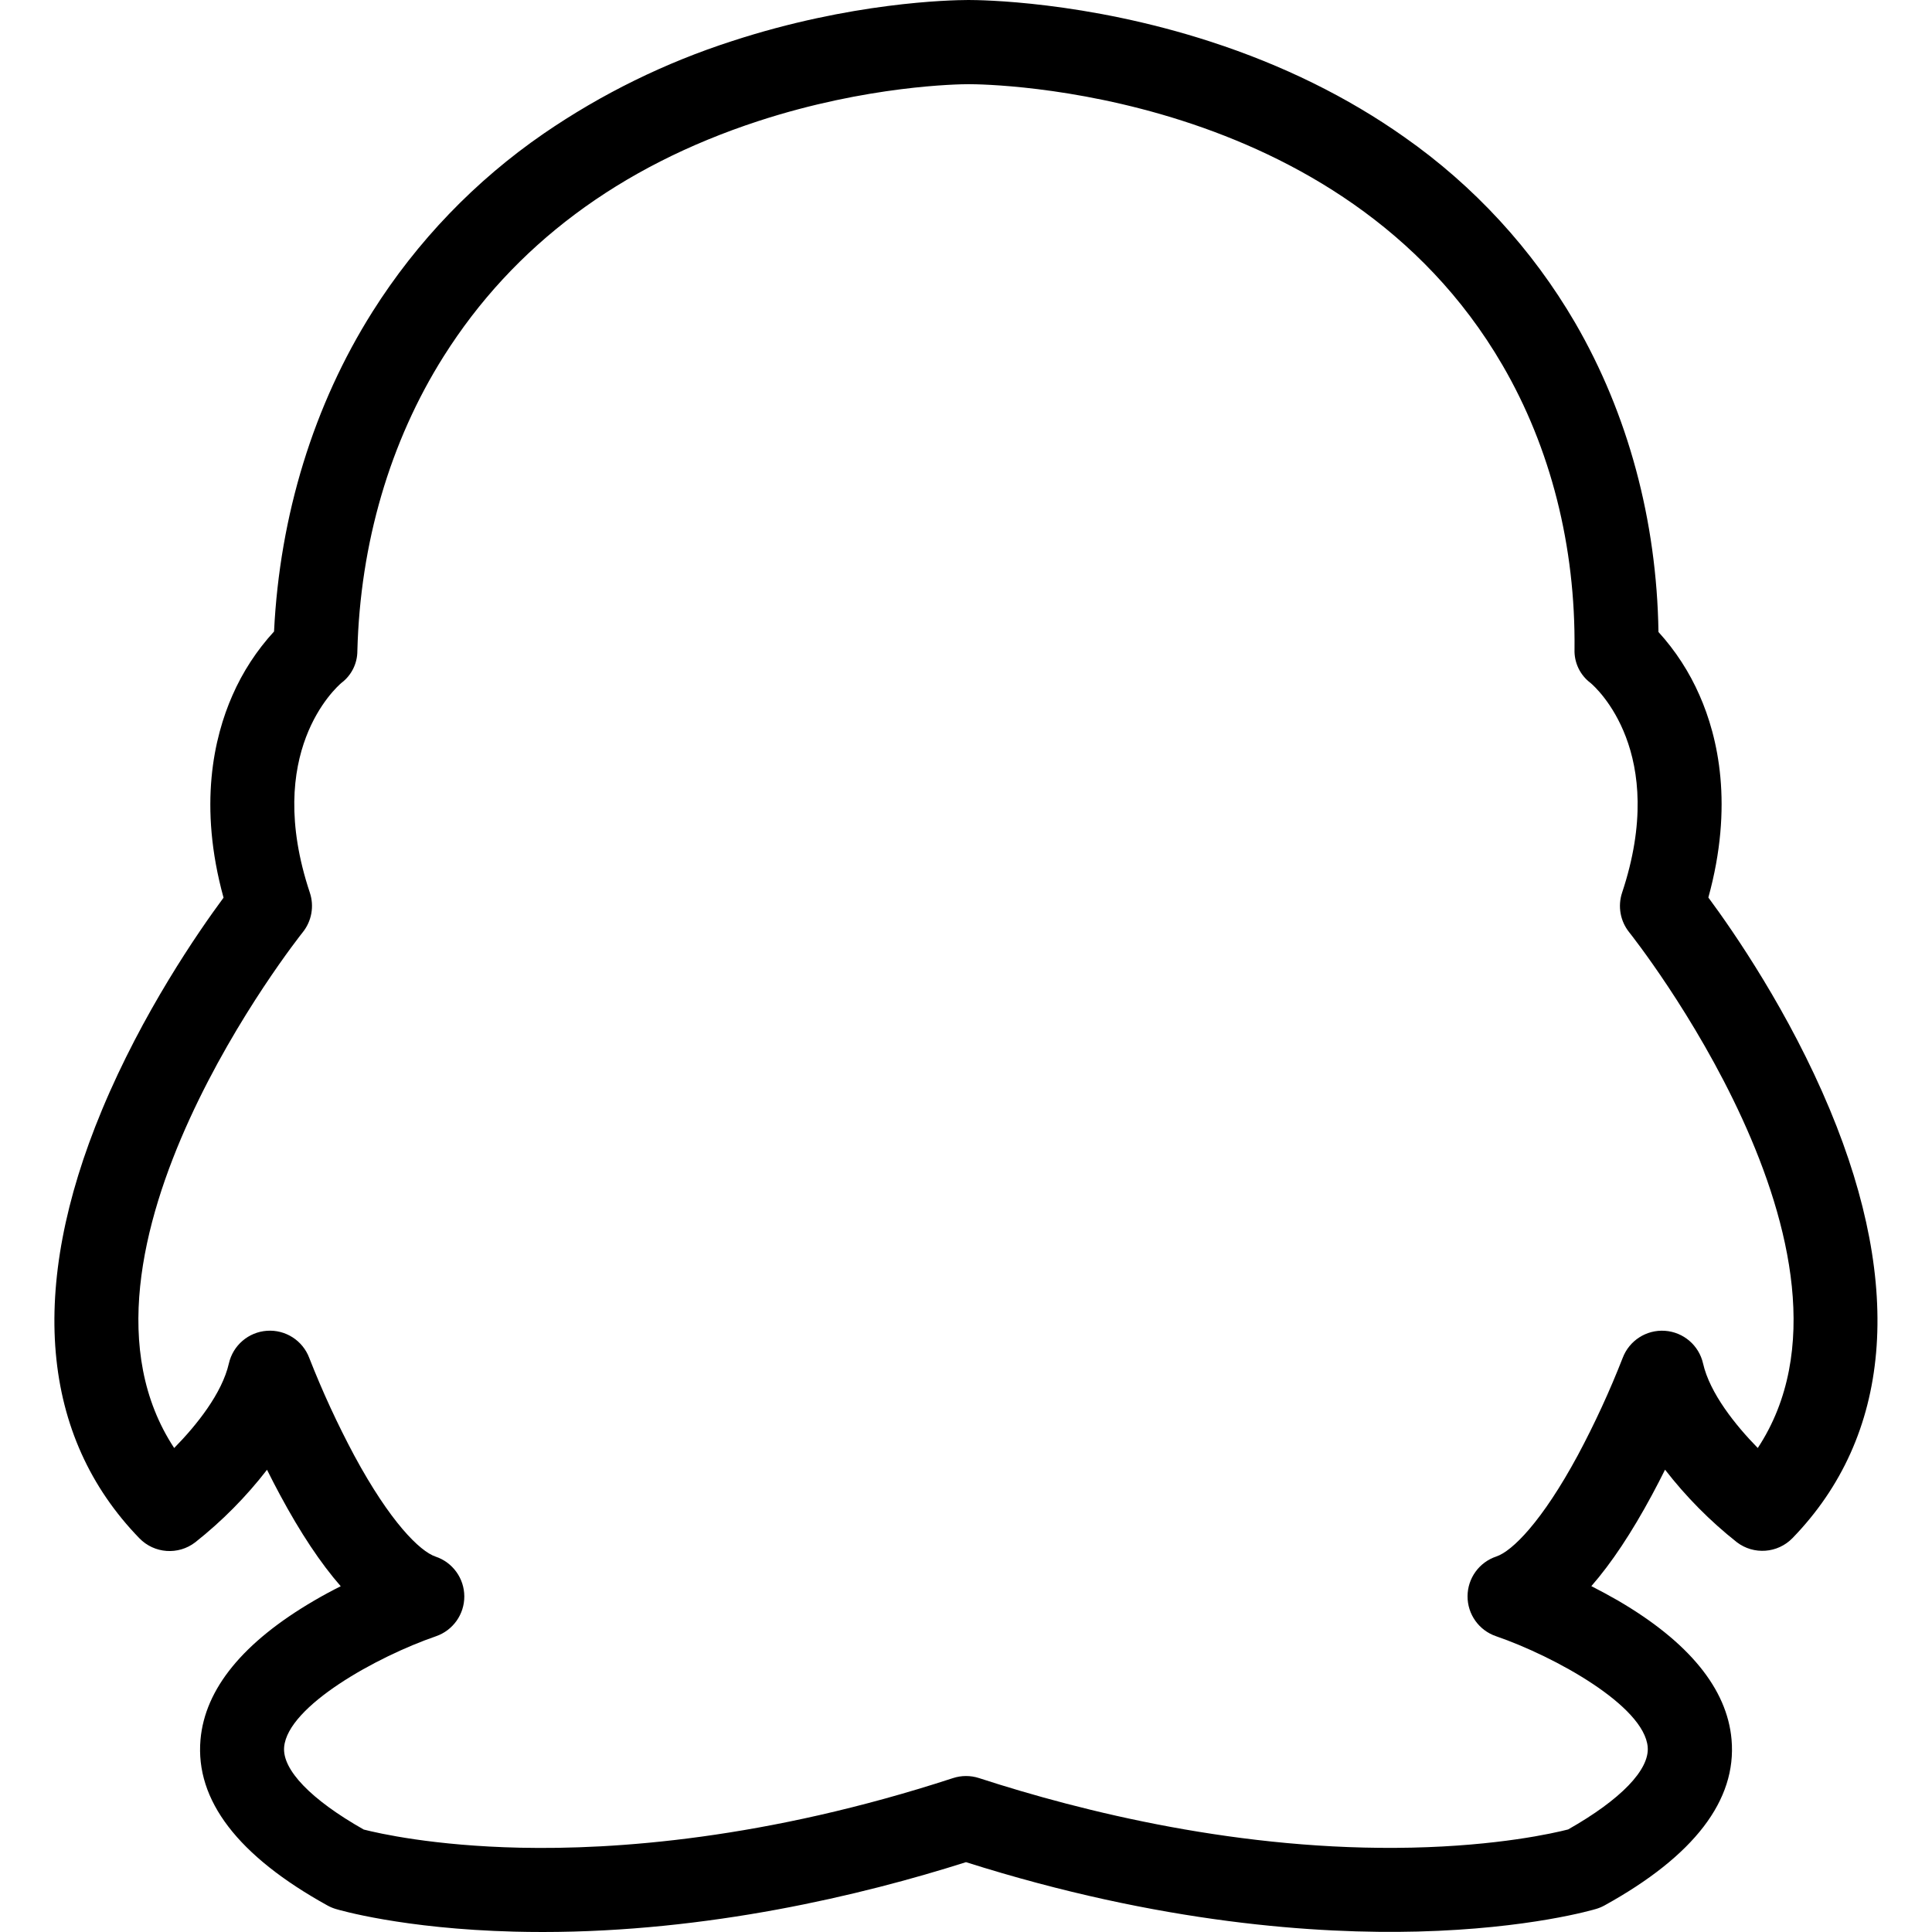
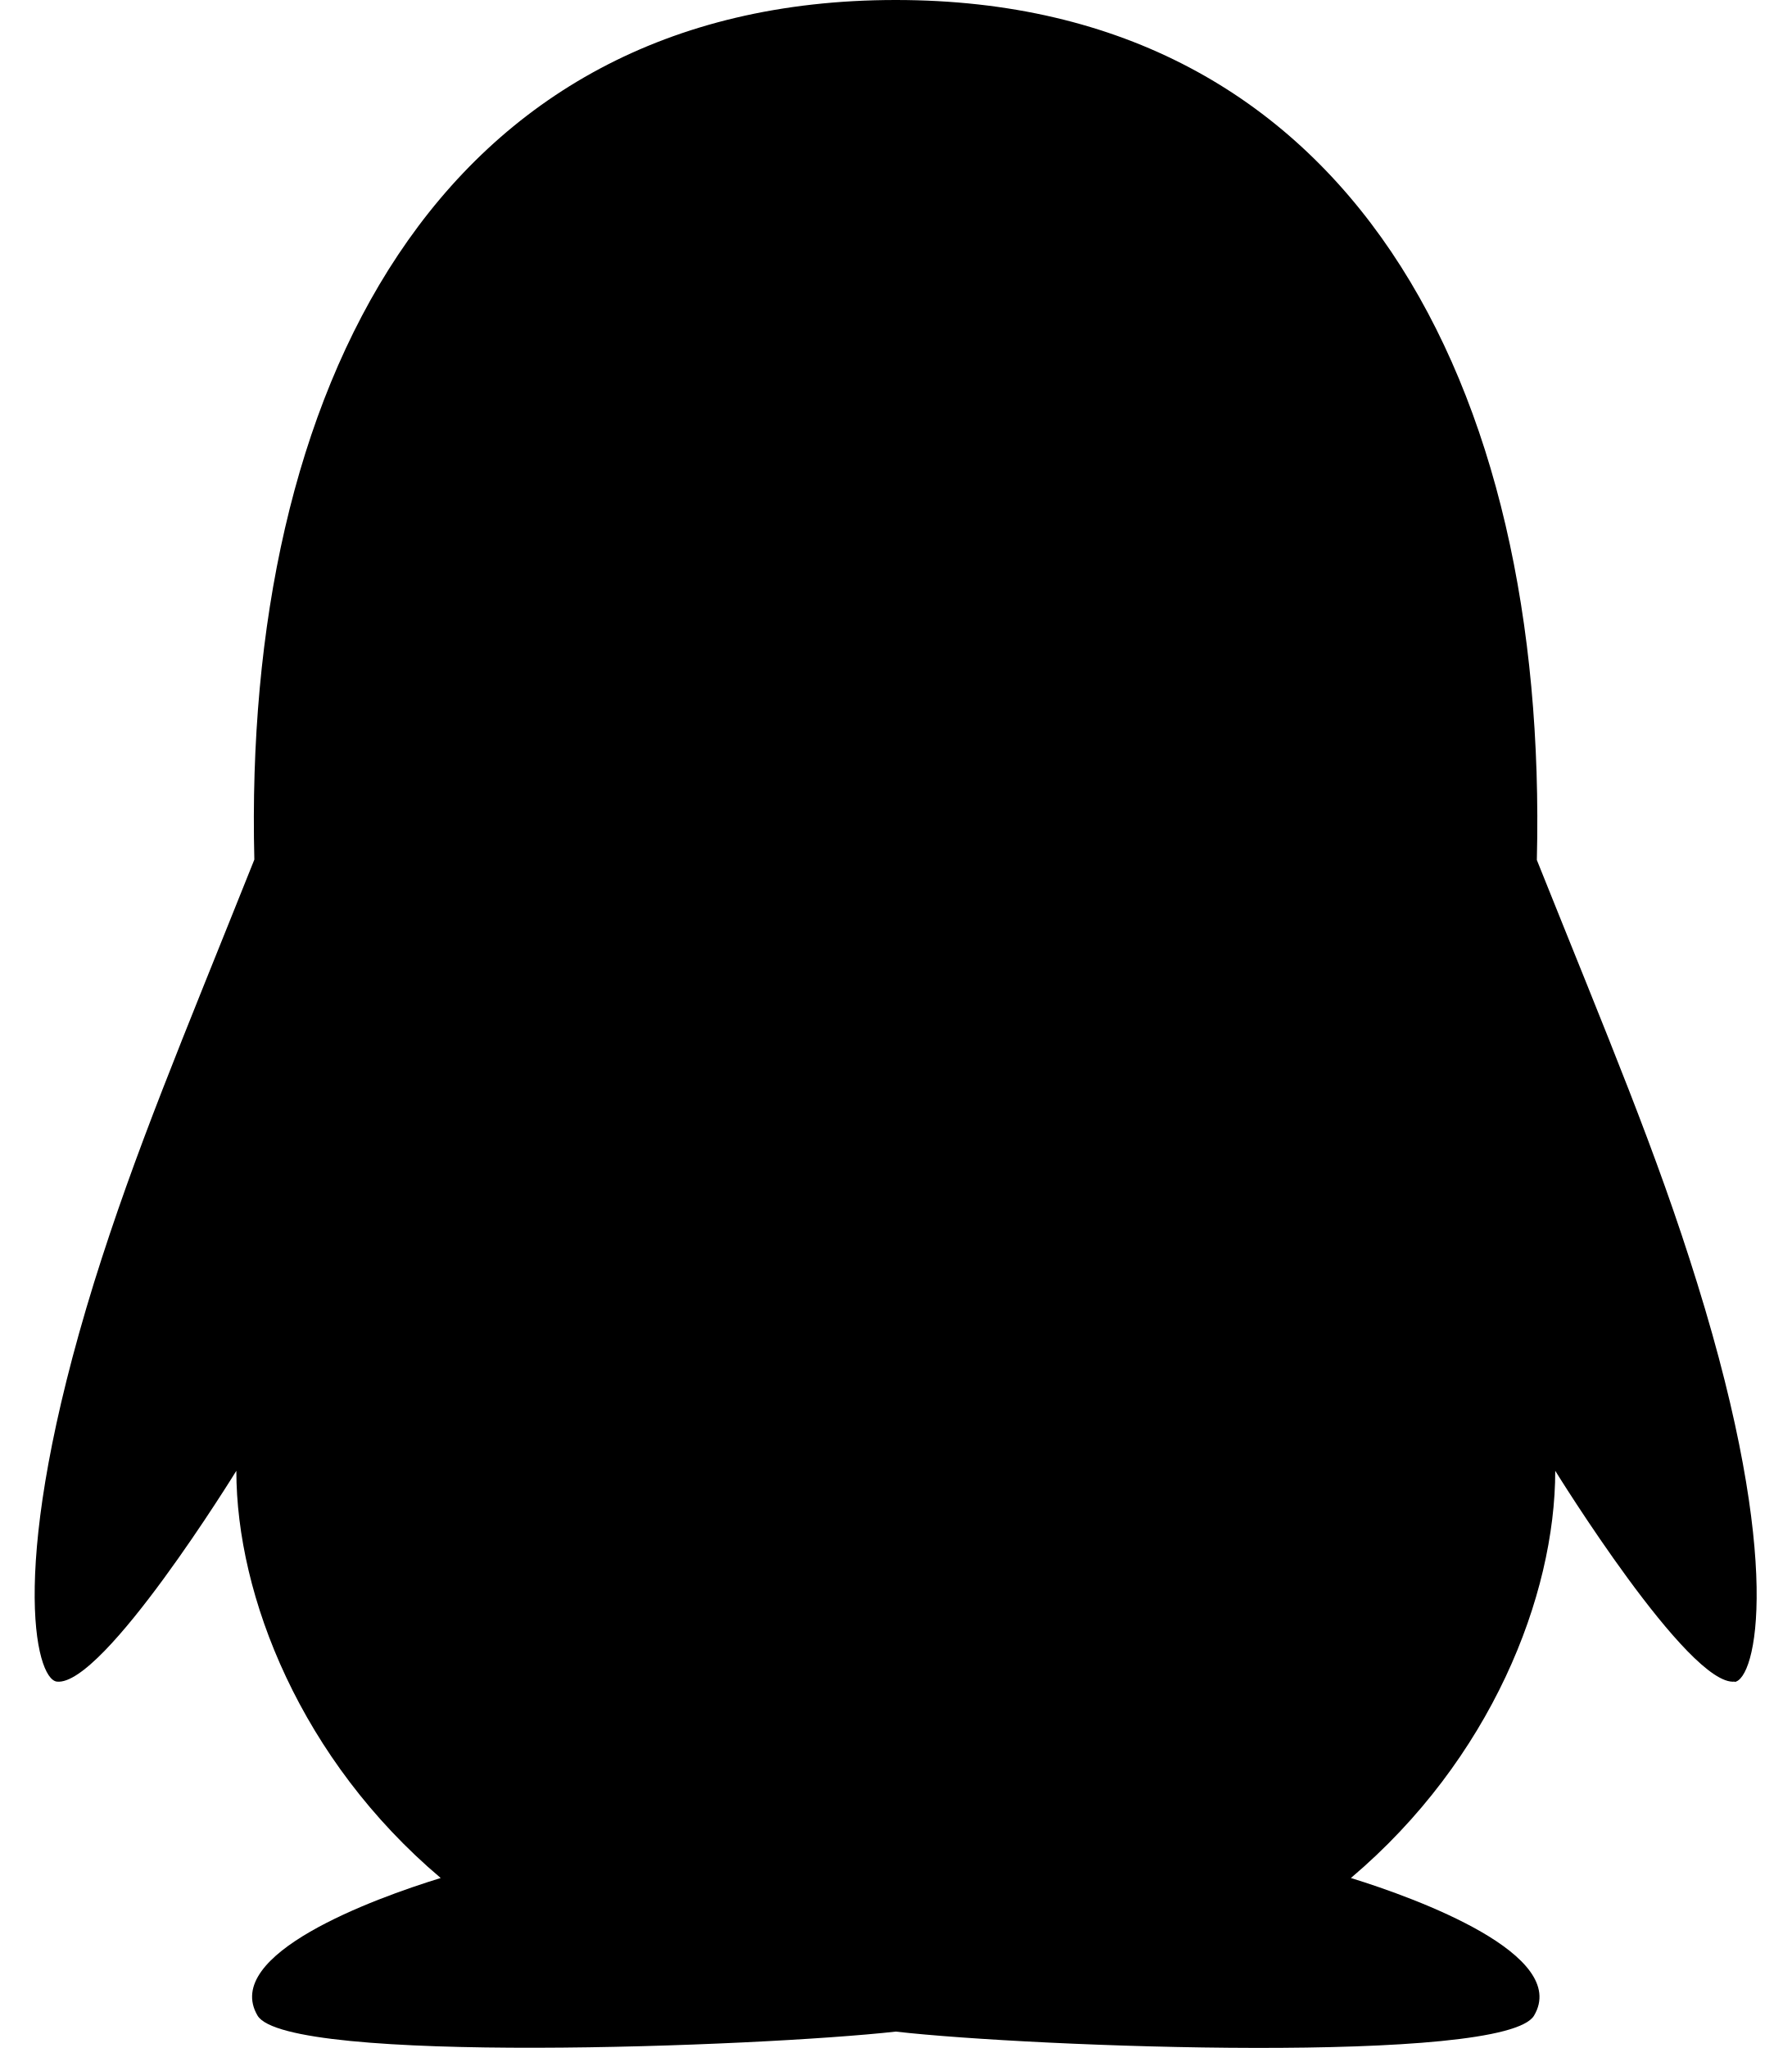
- <svg xmlns="http://www.w3.org/2000/svg" t="1707309840802" class="icon" viewBox="0 0 1024 1024" version="1.1" p-id="6068" width="200" height="200">
-   <path d="M287.568 1024q-7.49 0-15.018-0.191c-59.207-1.516-93.204-11.592-94.631-12.025a22.292 22.292 0 0 1-4.344-1.834c-47.475-26.253-70.123-55.831-67.308-87.893 2.357-26.928 22.61-51.717 60.2-73.677 4.79-2.802 9.554-5.375 14.127-7.643-10.662-12.19-21.349-28.266-32.176-48.405-2.433-4.522-4.739-8.993-6.891-13.324a222.916 222.916 0 0 1-38.061 38.456 22.292 22.292 0 0 1-29.591-2.153c-52.353-53.958-59.207-132.476-19.82-227.03 21.489-51.615 50.952-94.262 64.429-112.49-13.451-48.825-5.095-84.95 4.7-107.216a122.642 122.642 0 0 1 22.062-33.858c3.019-61.627 20.992-120.069 52.226-169.556a325.738 325.738 0 0 1 90.67-94.338 385.199 385.199 0 0 1 99.854-49.042C450.997 1.185 503.402 0.025 513.261 0c6.127 0 61.869 0.484 128.4 22.088 38.214 12.394 72.734 29.425 102.72 50.608a311.802 311.802 0 0 1 90.44 98.325c28.024 48.265 43.309 104.758 44.201 163.952a122.859 122.859 0 0 1 21.744 33.514c9.847 22.266 18.152 58.391 4.7 107.216 13.528 18.279 42.94 60.888 64.429 112.49 39.373 94.567 32.52 173.072-19.833 227.03a22.292 22.292 0 0 1-29.489 2.191 222.916 222.916 0 0 1-38.061-38.456c-2.153 4.331-4.458 8.802-6.891 13.324-10.827 20.113-21.502 36.189-32.176 48.405a336.54 336.54 0 0 1 14.127 7.643c37.577 21.96 57.831 46.749 60.187 73.677 2.815 32.087-19.833 61.678-67.308 87.893a22.279 22.279 0 0 1-4.344 1.834c-1.414 0.433-35.425 10.509-94.631 12.025-52.506 1.337-136.208-4.025-239.476-36.775-55.627 17.668-136.692 37.004-224.432 37.017z m224.432-82.67a22.292 22.292 0 0 1 6.917 1.095c54.85 17.833 139.163 38.813 229.285 36.864 45.946-0.994 75.155-7.643 82.938-9.643 27.884-15.795 43.22-31.667 42.176-43.717-1.885-21.795-49.118-47.921-80.441-58.722a22.292 22.292 0 0 1 0.191-42.227c8.407-2.802 24.202-18.419 43.309-53.844a481.639 481.639 0 0 0 23.68-51.411 22.292 22.292 0 0 1 42.596 2.93c3.579 15.757 17.145 32.711 29.005 44.812 67.512-102.503-66.658-271.486-68.098-273.282a22.317 22.317 0 0 1-3.821-21.031c24.75-74.327-13.783-108.719-16.738-111.191a21.247 21.247 0 0 1-8.471-17.731c0.586-54.672-12.611-106.809-38.214-150.755C710.969 46.71 523.553 44.621 513.529 44.621h-0.153c-5.325 0-53.691 0.675-111.522 19.578-73.626 24.075-129.712 66.021-166.703 124.68-28.482 45.169-44.278 99.128-45.742 156.143a21.196 21.196 0 0 1-8.458 16.942c-2.955 2.548-41.475 36.94-16.725 111.178a22.292 22.292 0 0 1-3.821 21.043c-1.427 1.783-135.584 170.792-68.085 273.295 11.923-12.127 25.387-28.992 28.992-44.838a22.292 22.292 0 0 1 42.596-2.93 485.002 485.002 0 0 0 23.897 51.818c18.98 35.157 34.686 50.659 43.042 53.5a22.292 22.292 0 0 1 0.178 42.239c-31.31 10.789-78.53 36.94-80.428 58.71-1.045 12.05 14.292 27.922 42.188 43.717 7.719 1.974 36.94 8.636 82.938 9.63 49.755 1.095 129.928-4.446 229.285-36.864a22.292 22.292 0 0 1 6.993-1.134z" p-id="6069" />
+ <svg xmlns="http://www.w3.org/2000/svg" viewBox="0 0 448 512">
+   <path d="M433.8 420.4c-11.5 1.4-44.9-52.7-44.9-52.7 0 31.3-16.1 72.2-51.1 101.8 16.8 5.2 54.8 19.2 45.8 34.4-7.3 12.3-125.5 7.9-159.6 4-34.1 3.8-152.3 8.3-159.6-4-9-15.3 28.9-29.2 45.8-34.4-34.9-29.5-51.1-70.4-51.1-101.8 0 0-33.3 54.1-44.9 52.7-5.4-.7-12.4-29.6 9.3-99.7 10.3-33 22-60.5 40.1-105.8C60.7 98.1 109 0 224 0c113.7 0 163.2 96.1 160.3 215 18.1 45.2 29.9 72.9 40.1 105.8 21.8 70.1 14.7 99.1 9.3 99.7z" />
</svg>
